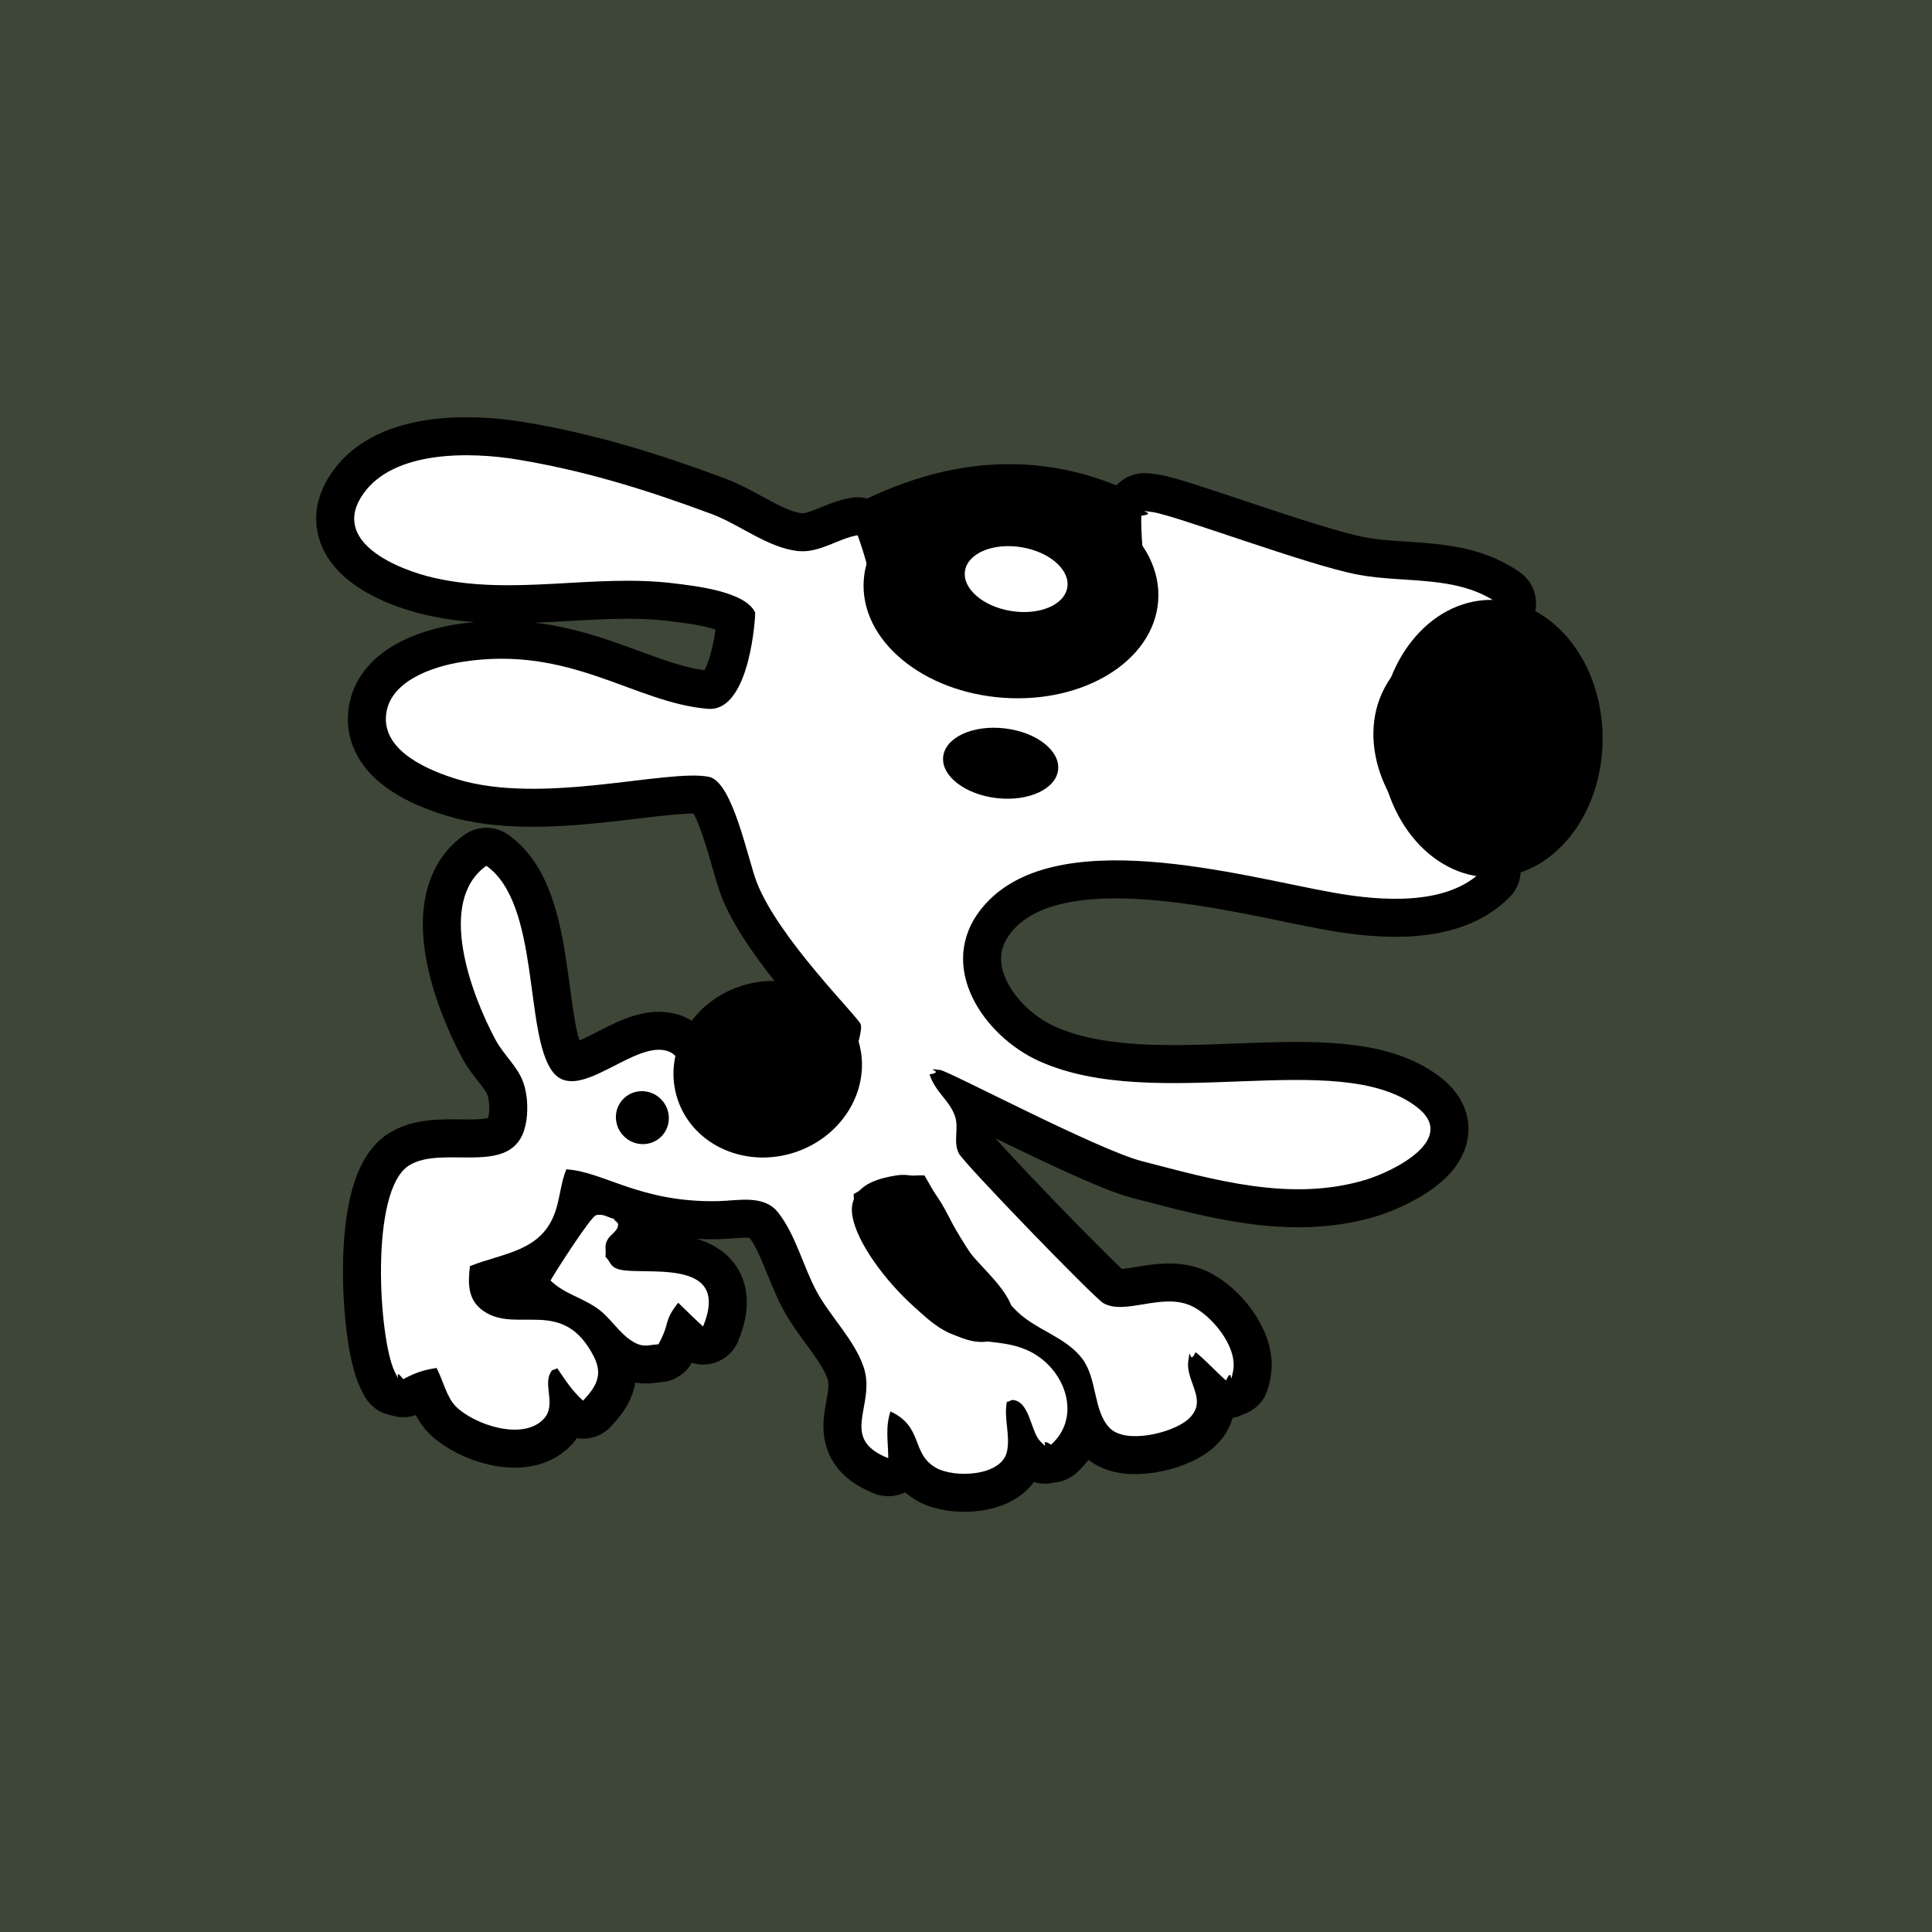
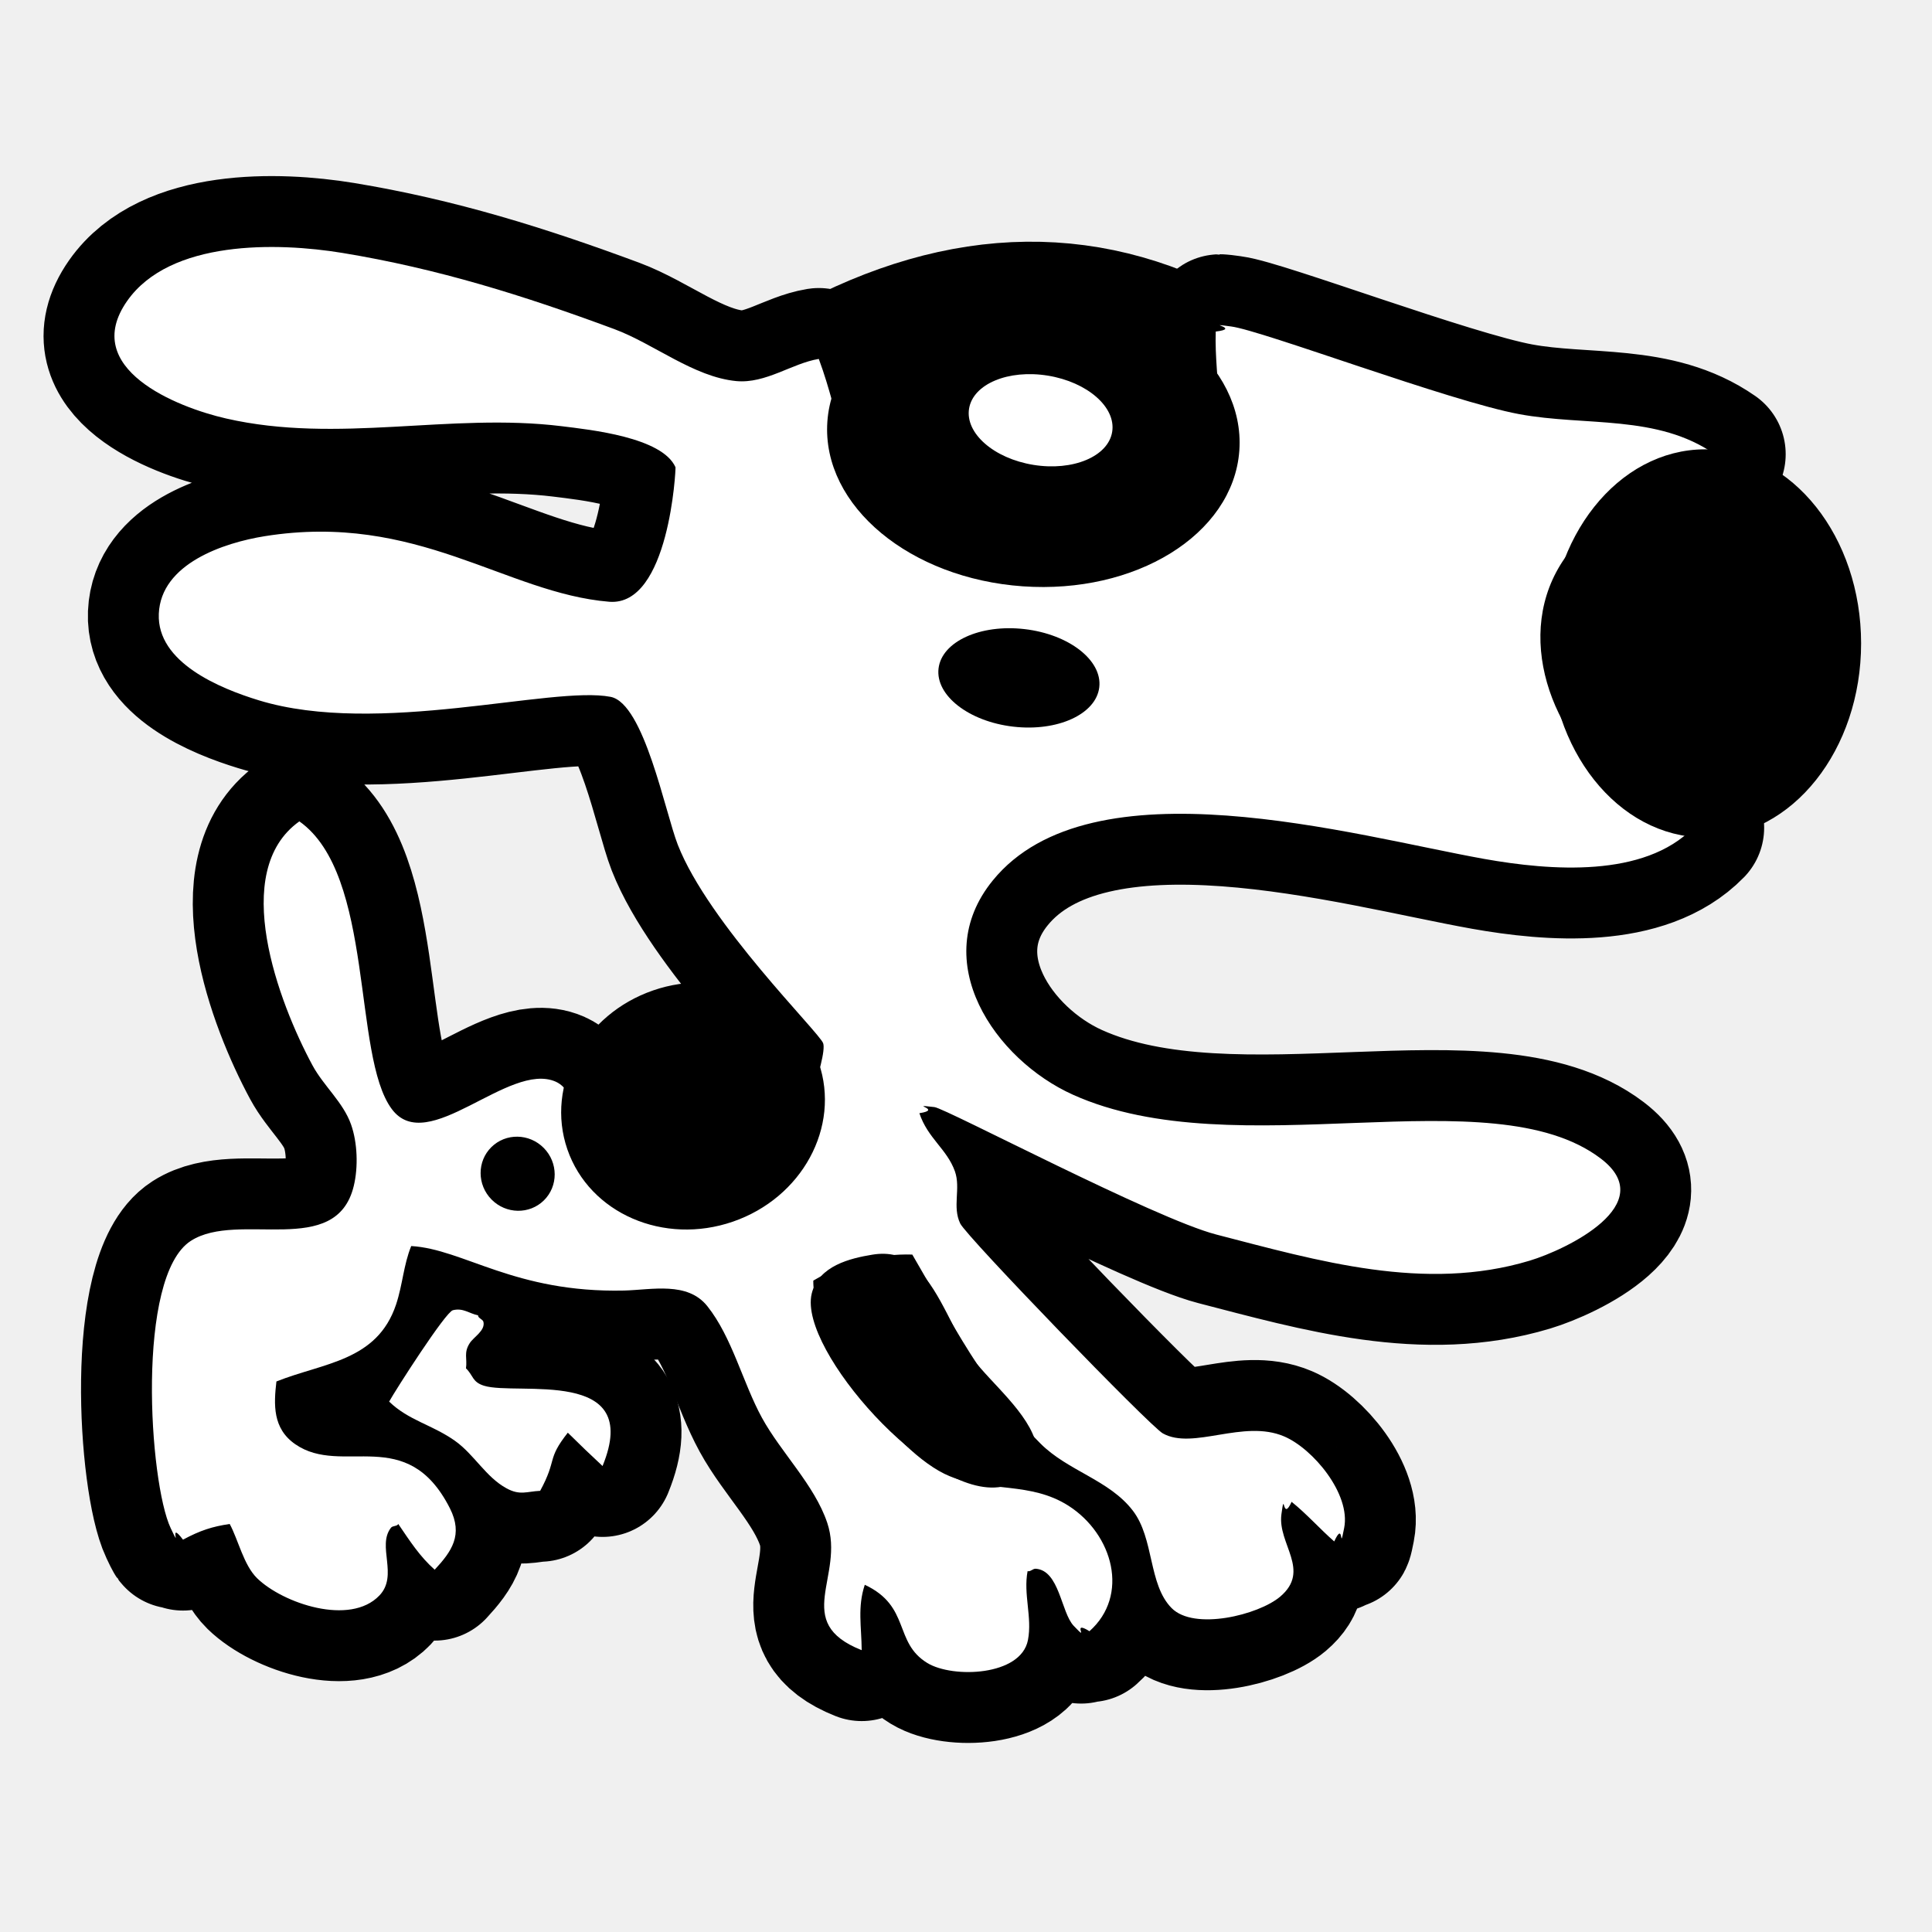
- <svg xmlns="http://www.w3.org/2000/svg" viewBox="-22 13 305 305" role="img" aria-labelledby="titulo">
-   <rect x="-22" y="13" width="305" height="305" fill="#3e4637" />
-   <g id="contorno" fill="#000" stroke="#000" stroke-width="12" stroke-linejoin="round">
+ <svg xmlns="http://www.w3.org/2000/svg" viewBox="21 57 218 218" role="img" aria-labelledby="titulo">
+   <g id="contorno" fill="#000" stroke="#000" stroke-width="16" stroke-linejoin="round">
    <path d="M113.39 97.5C115.96 104.42 115.41 108.44 121.38 114.11C130.67 122.96 150.81 124.12 157.13 111.08C159.73 105.72 157.99 99.98 158.18 94.41C161.18 94.06 156.58 93.39 159.93 93.84C163.45 94.3 184.58 102.28 192.42 103.73C199.92 105.12 208 103.73 214.49 108.25C209.87 112.05 203.18 113.57 198.84 118.38C191.53 126.45 195 138.4 202.62 144.95C205.4 147.35 209.01 148.56 212.06 150.4C206.52 156.08 195.97 155.25 188.49 153.92C173.82 151.3 144.14 142.68 133.02 156.35C125.62 165.44 133.26 176.56 142.06 180.52C160.5 188.83 189.21 178.29 201.63 187.73C208.4 192.88 197.75 198 193.6 199.25C181.76 202.82 169.69 199.26 158.24 196.3C151.29 194.5 127.73 182.07 126.44 181.92C123.25 181.55 127.52 182.18 124.74 182.61C125.69 185.46 127.84 186.63 128.75 189.17C129.43 191.1 128.43 193.16 129.35 195.06C130.09 196.57 150.73 217.91 152.21 218.74C155.63 220.65 161.29 217.11 165.9 219.08C169.16 220.47 173.43 225.58 172.67 229.41C172.08 232.43 172.71 228.39 171.55 230.93C169.99 229.58 168.45 227.83 166.74 226.46C165.66 228.85 165.99 224.89 165.59 227.87C165.14 231.22 168.97 234.19 165.44 237.17C162.99 239.23 155.74 241.02 153.2 238.45C150.55 235.77 151.26 230.62 148.82 227.45C146.16 223.98 141.48 222.98 138.39 219.87C131.98 213.42 128.4 206.18 123.94 198.56C120.03 198.44 116.12 199.51 112.77 201.5C112.68 208.09 121.8 220.96 128.14 223.56C132.61 225.4 137.27 224.17 141.56 226.9C146.61 230.13 148.47 237.03 143.93 241.06C141.73 239.68 144.11 242.51 142.15 240.45C140.72 238.94 140.55 234.19 137.86 234.01C137.55 233.99 137.25 234.38 136.95 234.28C136.45 236.89 137.49 239.49 136.99 242.06C136.2 246.13 128.5 246.39 125.64 244.65C121.8 242.31 123.79 238.27 118.58 235.82C117.74 238.34 118.21 240.53 118.23 243.2C110.26 240.05 116.38 234.87 114.34 228.82C112.91 224.56 109.11 220.89 106.96 216.95C104.81 213.01 103.61 207.89 100.81 204.38C98.57 201.57 94.55 202.54 91.43 202.62C79.06 202.9 73.31 197.94 67.4 197.6C66.53 199.74 66.44 201.94 65.69 204.2C63.54 210.61 57.5 210.76 52.19 212.88C51.89 215.46 51.74 218.19 54.33 219.97C59.64 223.63 66.9 217.62 71.76 227.18C73.29 230.2 71.96 232.06 70.05 234.12C68.38 232.64 67.28 230.93 65.94 228.96C65.81 229.24 65.31 229.14 65.12 229.38C63.5 231.43 65.98 234.77 63.81 237.03C60.5 240.5 52.91 237.91 50.01 235.08C48.49 233.59 47.9 230.78 46.92 228.96C44.95 229.25 43.59 229.69 41.65 230.73C39.88 228.39 41.61 232.28 40.26 229.43C37.83 224.3 36.3 201.01 42.54 197.01C47.91 193.57 58.94 199.07 60.92 190.81C61.43 188.7 61.34 185.93 60.61 183.88C59.73 181.38 57.51 179.53 56.26 177.21C52.44 170.13 46.84 155.32 54.78 149.68C63.31 155.72 60.73 176.1 65.2 182.13C69.23 187.59 78.4 176.73 83.7 179.05C86.45 180.26 86.78 186.33 88.35 188.77C93.54 196.79 105.24 196.11 109.77 187.85C110.76 186.04 114.43 176.22 113.88 174.71C113.42 173.46 100.97 161.23 97.48 152.32C96.05 148.66 93.68 136.37 89.9 135.63C83.28 134.34 63.66 140.14 50.2 136.02C45.82 134.68 38.69 131.76 38.92 126.26C39.15 120.6 46.25 118.24 50.88 117.5C68.06 114.76 78.06 123.94 89.74 124.9C96.52 125.45 97.27 109.83 97.22 109.72C95.71 106.33 87.59 105.49 84.37 105.09C71.74 103.54 59.12 107.11 46.51 104.22C40.94 102.95 30.01 98.59 35.34 90.97C40.18 84.05 52.28 84.33 59.64 85.54C70.4 87.31 80.09 90.34 90.33 94.14C94.79 95.8 99.28 99.54 104.08 100C107.41 100.31 110.38 97.99 113.39 97.5Z" />
    <path d="M74.95 205.42C74.91 205.73 75.48 205.85 75.55 206.16C75.77 207.15 74.43 207.87 74 208.56C73.3 209.64 73.74 210.29 73.58 211.4C74.42 212.21 74.27 212.94 75.61 213.36C79.33 214.52 93.6 211.18 88.99 222.42C87.79 221.31 86.29 219.87 85.07 218.66C82.65 221.72 83.91 221.62 81.95 225.22C80.44 225.29 79.68 225.77 78.16 224.94C75.83 223.68 74.5 221.11 72.34 219.58C69.77 217.76 67.1 217.28 64.91 215.15C65.61 213.88 71.26 205.05 72.1 204.84C73.26 204.55 73.93 205.21 74.95 205.42Z" />
  </g>
  <g id="banda">
-     <path d="M114.2 98.8Q137.6 86 158.2 98.3" fill="none" stroke="#000" stroke-width="12" stroke-linecap="round" />
+     <path d="M114.2 98.8Q137.6 86 158.2 98.3" fill="none" stroke="#000" stroke-width="16" stroke-linecap="round" />
  </g>
  <g id="relleno">
    <path d="M113.39 97.5C115.96 104.42 115.41 108.44 121.38 114.11C130.67 122.96 150.81 124.12 157.13 111.08C159.73 105.72 157.99 99.98 158.18 94.41C161.18 94.06 156.58 93.39 159.93 93.84C163.45 94.3 184.58 102.28 192.42 103.73C199.92 105.12 208 103.73 214.49 108.25C209.87 112.05 203.18 113.57 198.84 118.38C191.53 126.45 195 138.4 202.62 144.95C205.4 147.35 209.01 148.56 212.06 150.4C206.52 156.08 195.97 155.25 188.49 153.92C173.82 151.3 144.14 142.68 133.02 156.35C125.62 165.44 133.26 176.56 142.06 180.52C160.5 188.83 189.21 178.29 201.63 187.73C208.4 192.88 197.75 198 193.6 199.25C181.76 202.82 169.69 199.26 158.24 196.3C151.29 194.5 127.73 182.07 126.44 181.92C123.25 181.55 127.52 182.18 124.74 182.61C125.69 185.46 127.84 186.63 128.75 189.17C129.43 191.1 128.43 193.16 129.35 195.06C130.09 196.57 150.73 217.91 152.21 218.74C155.63 220.65 161.29 217.11 165.9 219.08C169.16 220.47 173.43 225.58 172.67 229.41C172.08 232.43 172.71 228.39 171.55 230.93C169.99 229.58 168.45 227.83 166.74 226.46C165.66 228.85 165.99 224.89 165.59 227.87C165.14 231.22 168.97 234.19 165.44 237.17C162.99 239.23 155.74 241.02 153.2 238.45C150.55 235.77 151.26 230.62 148.82 227.45C146.16 223.98 141.48 222.98 138.39 219.87C131.98 213.42 128.4 206.18 123.94 198.56C120.03 198.44 116.12 199.51 112.77 201.5C112.68 208.09 121.8 220.96 128.14 223.56C132.61 225.4 137.27 224.17 141.56 226.9C146.61 230.13 148.47 237.03 143.93 241.06C141.73 239.68 144.11 242.51 142.15 240.45C140.72 238.94 140.55 234.19 137.86 234.01C137.55 233.99 137.25 234.38 136.95 234.28C136.45 236.89 137.49 239.49 136.99 242.06C136.2 246.13 128.5 246.39 125.64 244.65C121.8 242.31 123.79 238.27 118.58 235.82C117.74 238.34 118.21 240.53 118.23 243.2C110.26 240.05 116.38 234.87 114.34 228.82C112.91 224.56 109.11 220.89 106.96 216.95C104.81 213.01 103.61 207.89 100.81 204.38C98.57 201.57 94.55 202.54 91.43 202.62C79.06 202.9 73.31 197.94 67.4 197.6C66.53 199.74 66.44 201.94 65.69 204.2C63.54 210.61 57.5 210.76 52.19 212.88C51.89 215.46 51.74 218.19 54.33 219.97C59.64 223.63 66.9 217.62 71.76 227.18C73.29 230.2 71.96 232.06 70.05 234.12C68.38 232.64 67.28 230.93 65.94 228.96C65.81 229.24 65.31 229.14 65.12 229.38C63.5 231.43 65.98 234.77 63.81 237.03C60.5 240.5 52.91 237.91 50.01 235.08C48.49 233.59 47.9 230.78 46.92 228.96C44.95 229.25 43.59 229.69 41.65 230.73C39.88 228.39 41.61 232.28 40.26 229.43C37.83 224.3 36.3 201.01 42.54 197.01C47.91 193.57 58.94 199.07 60.92 190.81C61.43 188.7 61.34 185.93 60.61 183.88C59.73 181.38 57.51 179.53 56.26 177.21C52.44 170.13 46.84 155.32 54.78 149.68C63.31 155.72 60.73 176.1 65.2 182.13C69.23 187.59 78.4 176.73 83.7 179.05C86.45 180.26 86.78 186.33 88.35 188.77C93.54 196.79 105.24 196.11 109.77 187.85C110.76 186.04 114.43 176.22 113.88 174.71C113.42 173.46 100.97 161.23 97.48 152.32C96.05 148.66 93.68 136.37 89.9 135.63C83.28 134.34 63.66 140.14 50.2 136.02C45.82 134.68 38.69 131.76 38.92 126.26C39.15 120.6 46.25 118.24 50.88 117.5C68.06 114.76 78.06 123.94 89.74 124.9C96.52 125.45 97.27 109.83 97.22 109.72C95.71 106.33 87.59 105.49 84.37 105.09C71.74 103.54 59.12 107.11 46.51 104.22C40.94 102.95 30.01 98.59 35.34 90.97C40.18 84.05 52.28 84.33 59.64 85.54C70.4 87.31 80.09 90.34 90.33 94.14C94.79 95.8 99.28 99.54 104.08 100C107.41 100.31 110.38 97.99 113.39 97.5Z" fill="#fff" />
    <path d="M74.95 205.42C74.91 205.73 75.48 205.85 75.55 206.16C75.77 207.15 74.43 207.87 74 208.56C73.3 209.64 73.74 210.29 73.58 211.4C74.42 212.21 74.27 212.94 75.61 213.36C79.33 214.52 93.6 211.18 88.99 222.42C87.79 221.31 86.29 219.87 85.07 218.66C82.65 221.72 83.91 221.62 81.95 225.22C80.44 225.29 79.68 225.77 78.16 224.94C75.83 223.68 74.5 221.11 72.34 219.58C69.77 217.76 67.1 217.28 64.91 215.15C65.61 213.88 71.26 205.05 72.1 204.84C73.26 204.55 73.93 205.21 74.95 205.42Z" fill="#fff" />
    <ellipse cx="137.6" cy="106.2" rx="22.3" ry="16" transform="rotate(4 137.6 106.2)" fill="#000" stroke="#000" stroke-width="2" />
    <ellipse cx="213.4" cy="129.6" rx="16.6" ry="20.9" transform="rotate(0 213.4 129.6)" fill="#000" stroke="#000" stroke-width="2" />
    <ellipse cx="99.2" cy="181.8" rx="14" ry="12.8" transform="rotate(-19 99.2 181.8)" fill="#000" stroke="#000" stroke-width="2" />
    <path d="M119.49 199.07C121.22 198.78 122.82 199.11 124.08 200.4C126.86 203.25 128.03 207.45 130.38 210.62C132.44 213.39 136.75 216.8 137.48 220.25C137.96 222.49 135.91 223.88 133.97 224.26C126.26 225.73 111.64 208.97 113.08 203.07C113.76 200.29 117.04 199.47 119.49 199.07Z" fill="#000" stroke="#000" stroke-width="1" stroke-linejoin="round" />
    <ellipse cx="135.97" cy="133.49" rx="9.13" ry="5.54" transform="rotate(6.63 135.97 133.49)" fill="#000" />
    <ellipse cx="79.41" cy="189.44" rx="4.22" ry="4.14" transform="rotate(45.38 79.41 189.44)" fill="#000" />
    <ellipse cx="138.42" cy="104.42" rx="8.18" ry="5.1" transform="rotate(9.24 138.42 104.42)" fill="#fff" />
  </g>
</svg>
